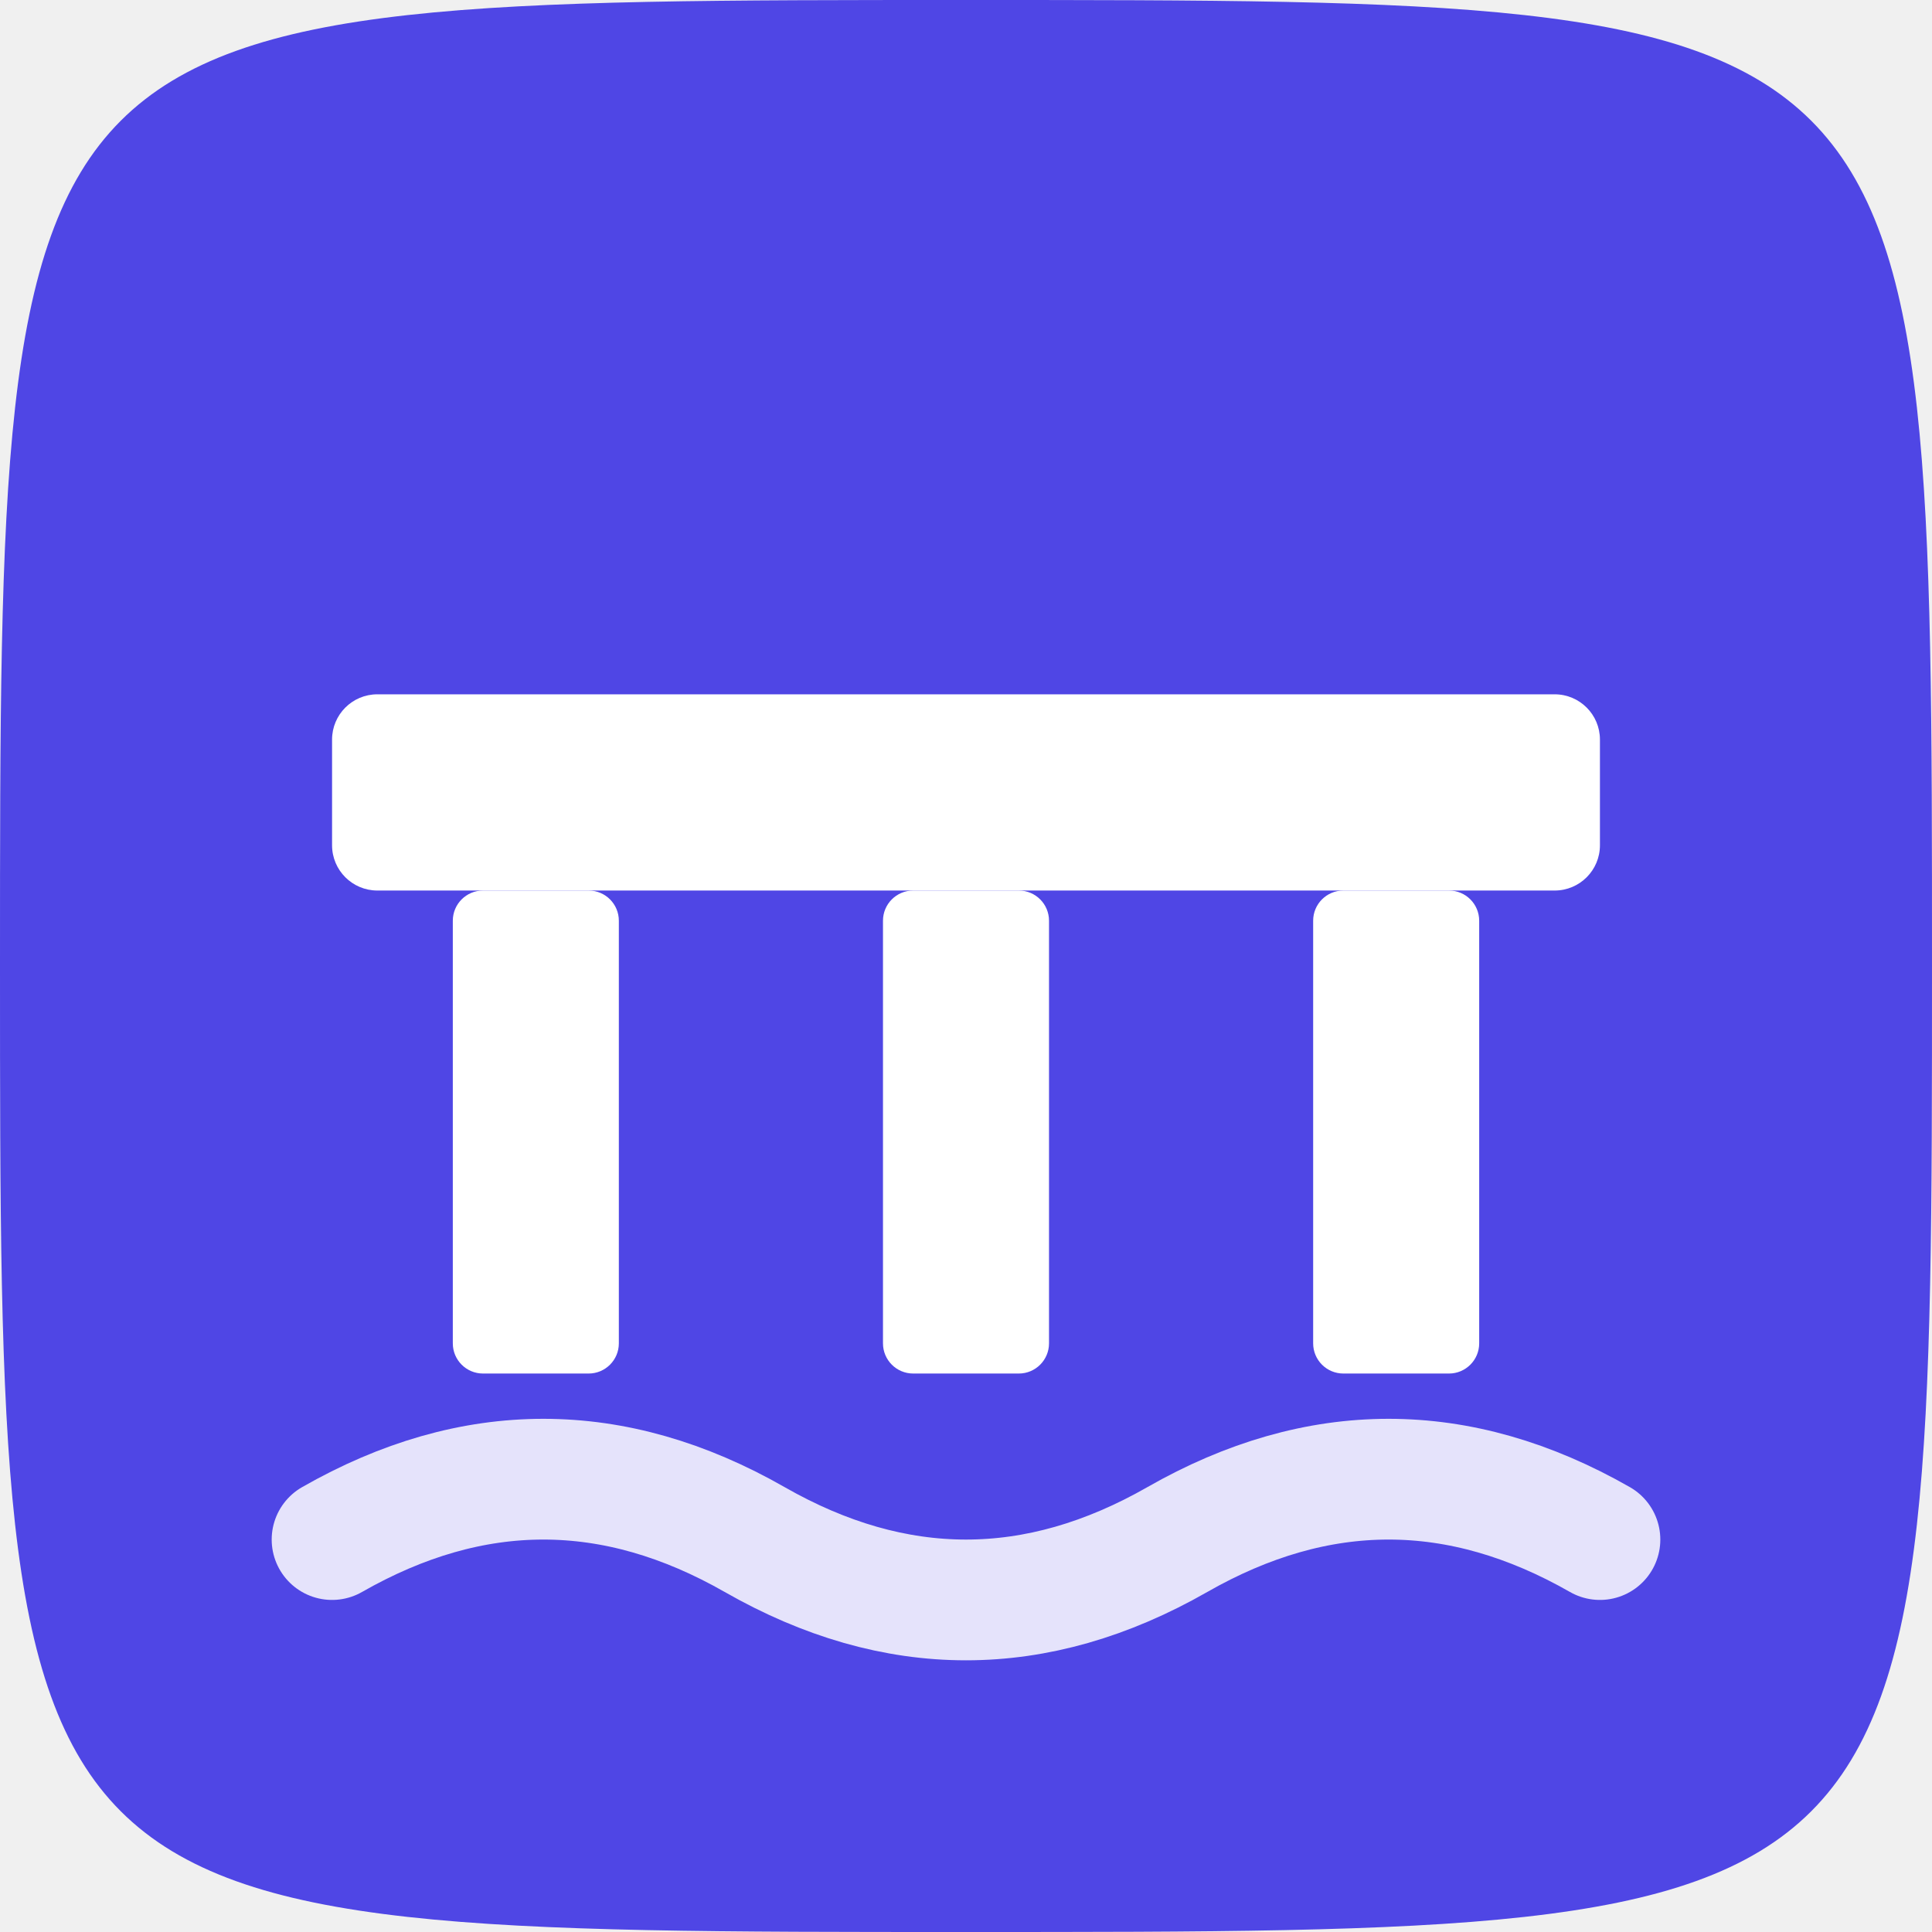
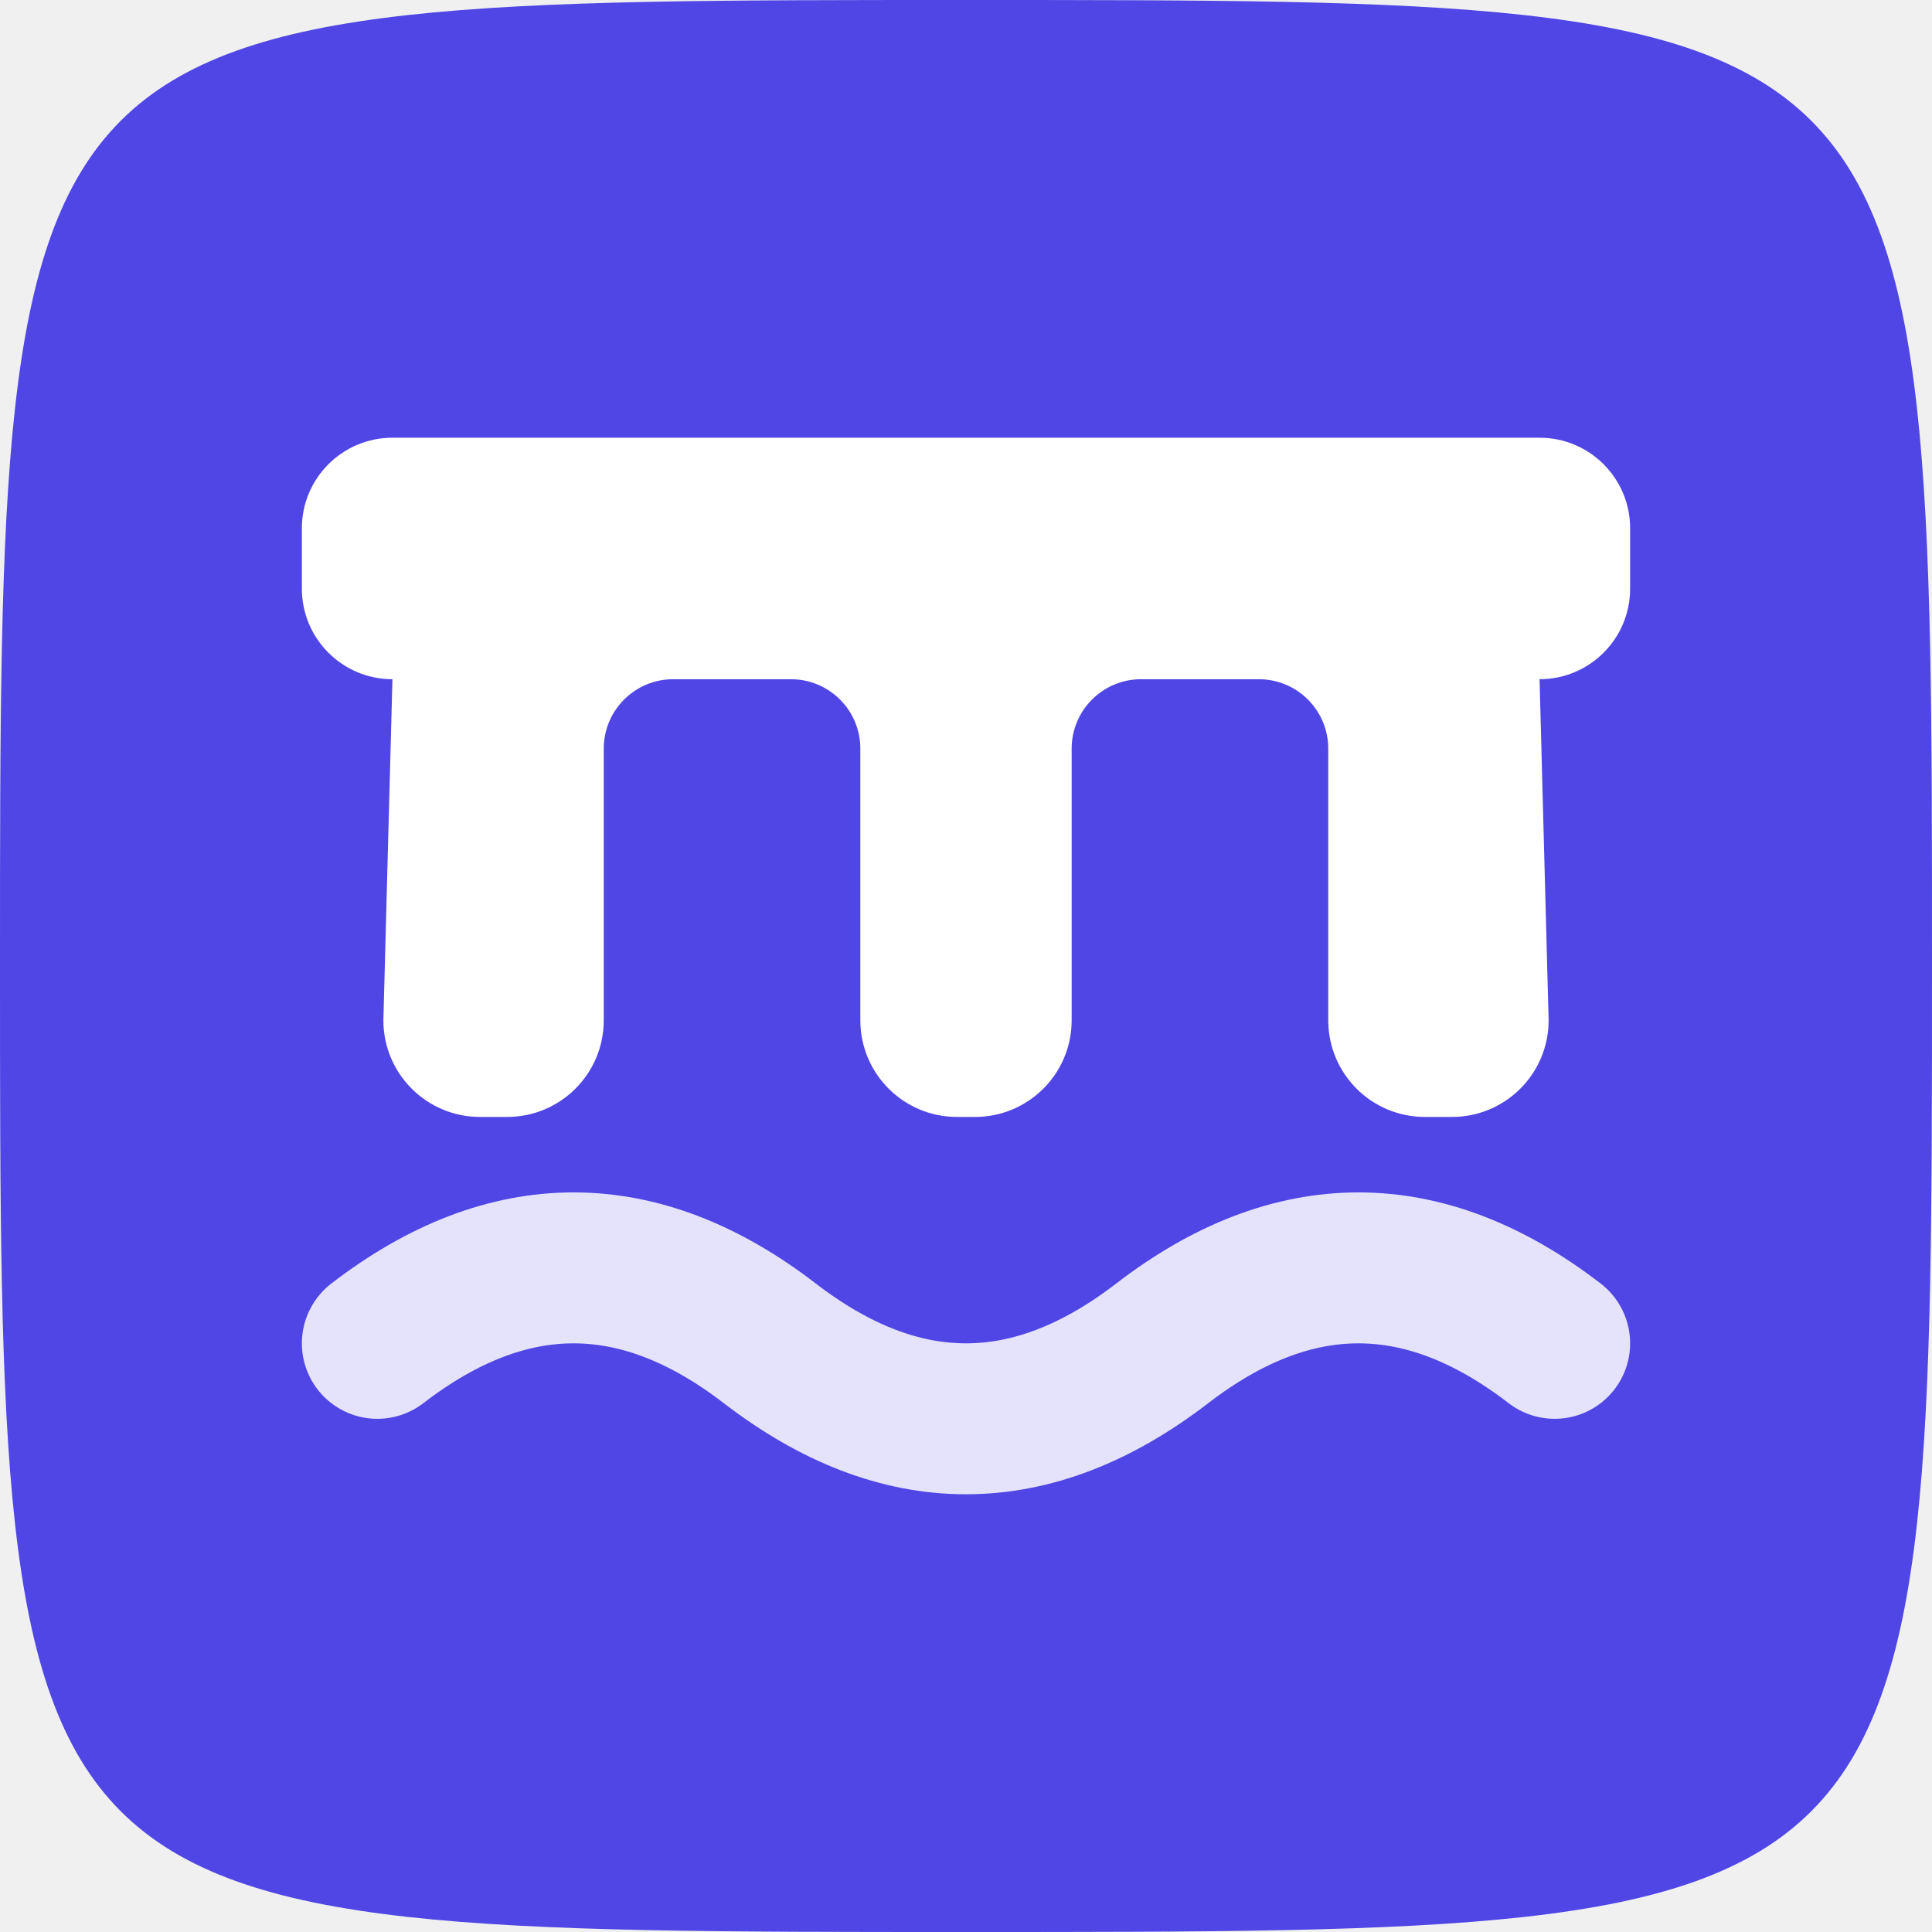
<svg xmlns="http://www.w3.org/2000/svg" viewBox="0 0 64 64" width="64" height="64">
  <path fill="#4f46e5" d="M32 0c16 0 24 0 28 4s4 12 4 28-0 24-4 28-12 4-28 4-24 0-28-4-4-12-4-28 0-24 4-28 12-4 28-4Z" />
-   <g fill="#fff">
-     <rect x="11" y="23" width="42" height="6.5" rx="1.5" />
-     <rect x="15" y="29.5" width="5.5" height="16" rx="1" />
-     <rect x="29.25" y="29.5" width="5.5" height="16" rx="1" />
-     <rect x="43.5" y="29.5" width="5.5" height="16" rx="1" />
-   </g>
-   <path d="M11 51q7-4 14 0t14 0 14 0" fill="none" stroke="#fff" stroke-width="4" stroke-linecap="round" opacity=".85" />
+   <path fill="#fff" transform="translate(0 14.5)" d="M10 3 A3 3 0 0 1 13 0 L51 0     A3 3 0 0 1 54 3 L54 5 A3 3 0 0 1 51 8     L51.3 19.3 A3.2 3.2 0 0 1 48.1 22.5 L47.2 22.5 A3.2 3.2 0 0 1 44 19.3     L44 10.3 A2.3 2.3 0 0 0 41.7 8 L37.8 8 A2.3 2.3 0 0 0 35.5 10.3     L35.5 19.3 A3.2 3.2 0 0 1 32.3 22.5 L31.7 22.5 A3.2 3.2 0 0 1 28.5 19.3     L28.5 10.3 A2.3 2.3 0 0 0 26.2 8 L22.3 8 A2.3 2.3 0 0 0 20 10.3     L20 19.3 A3.2 3.2 0 0 1 16.8 22.5 L15.9 22.5 A3.2 3.2 0 0 1 12.7 19.3     L13 8 A3 3 0 0 1 10 5 Z" />
+   <path d="M12.5 44.5q6.5-5 13 0t13 0 13 0" fill="none" stroke="#fff" stroke-width="5" stroke-linecap="round" opacity=".85" />
</svg>
